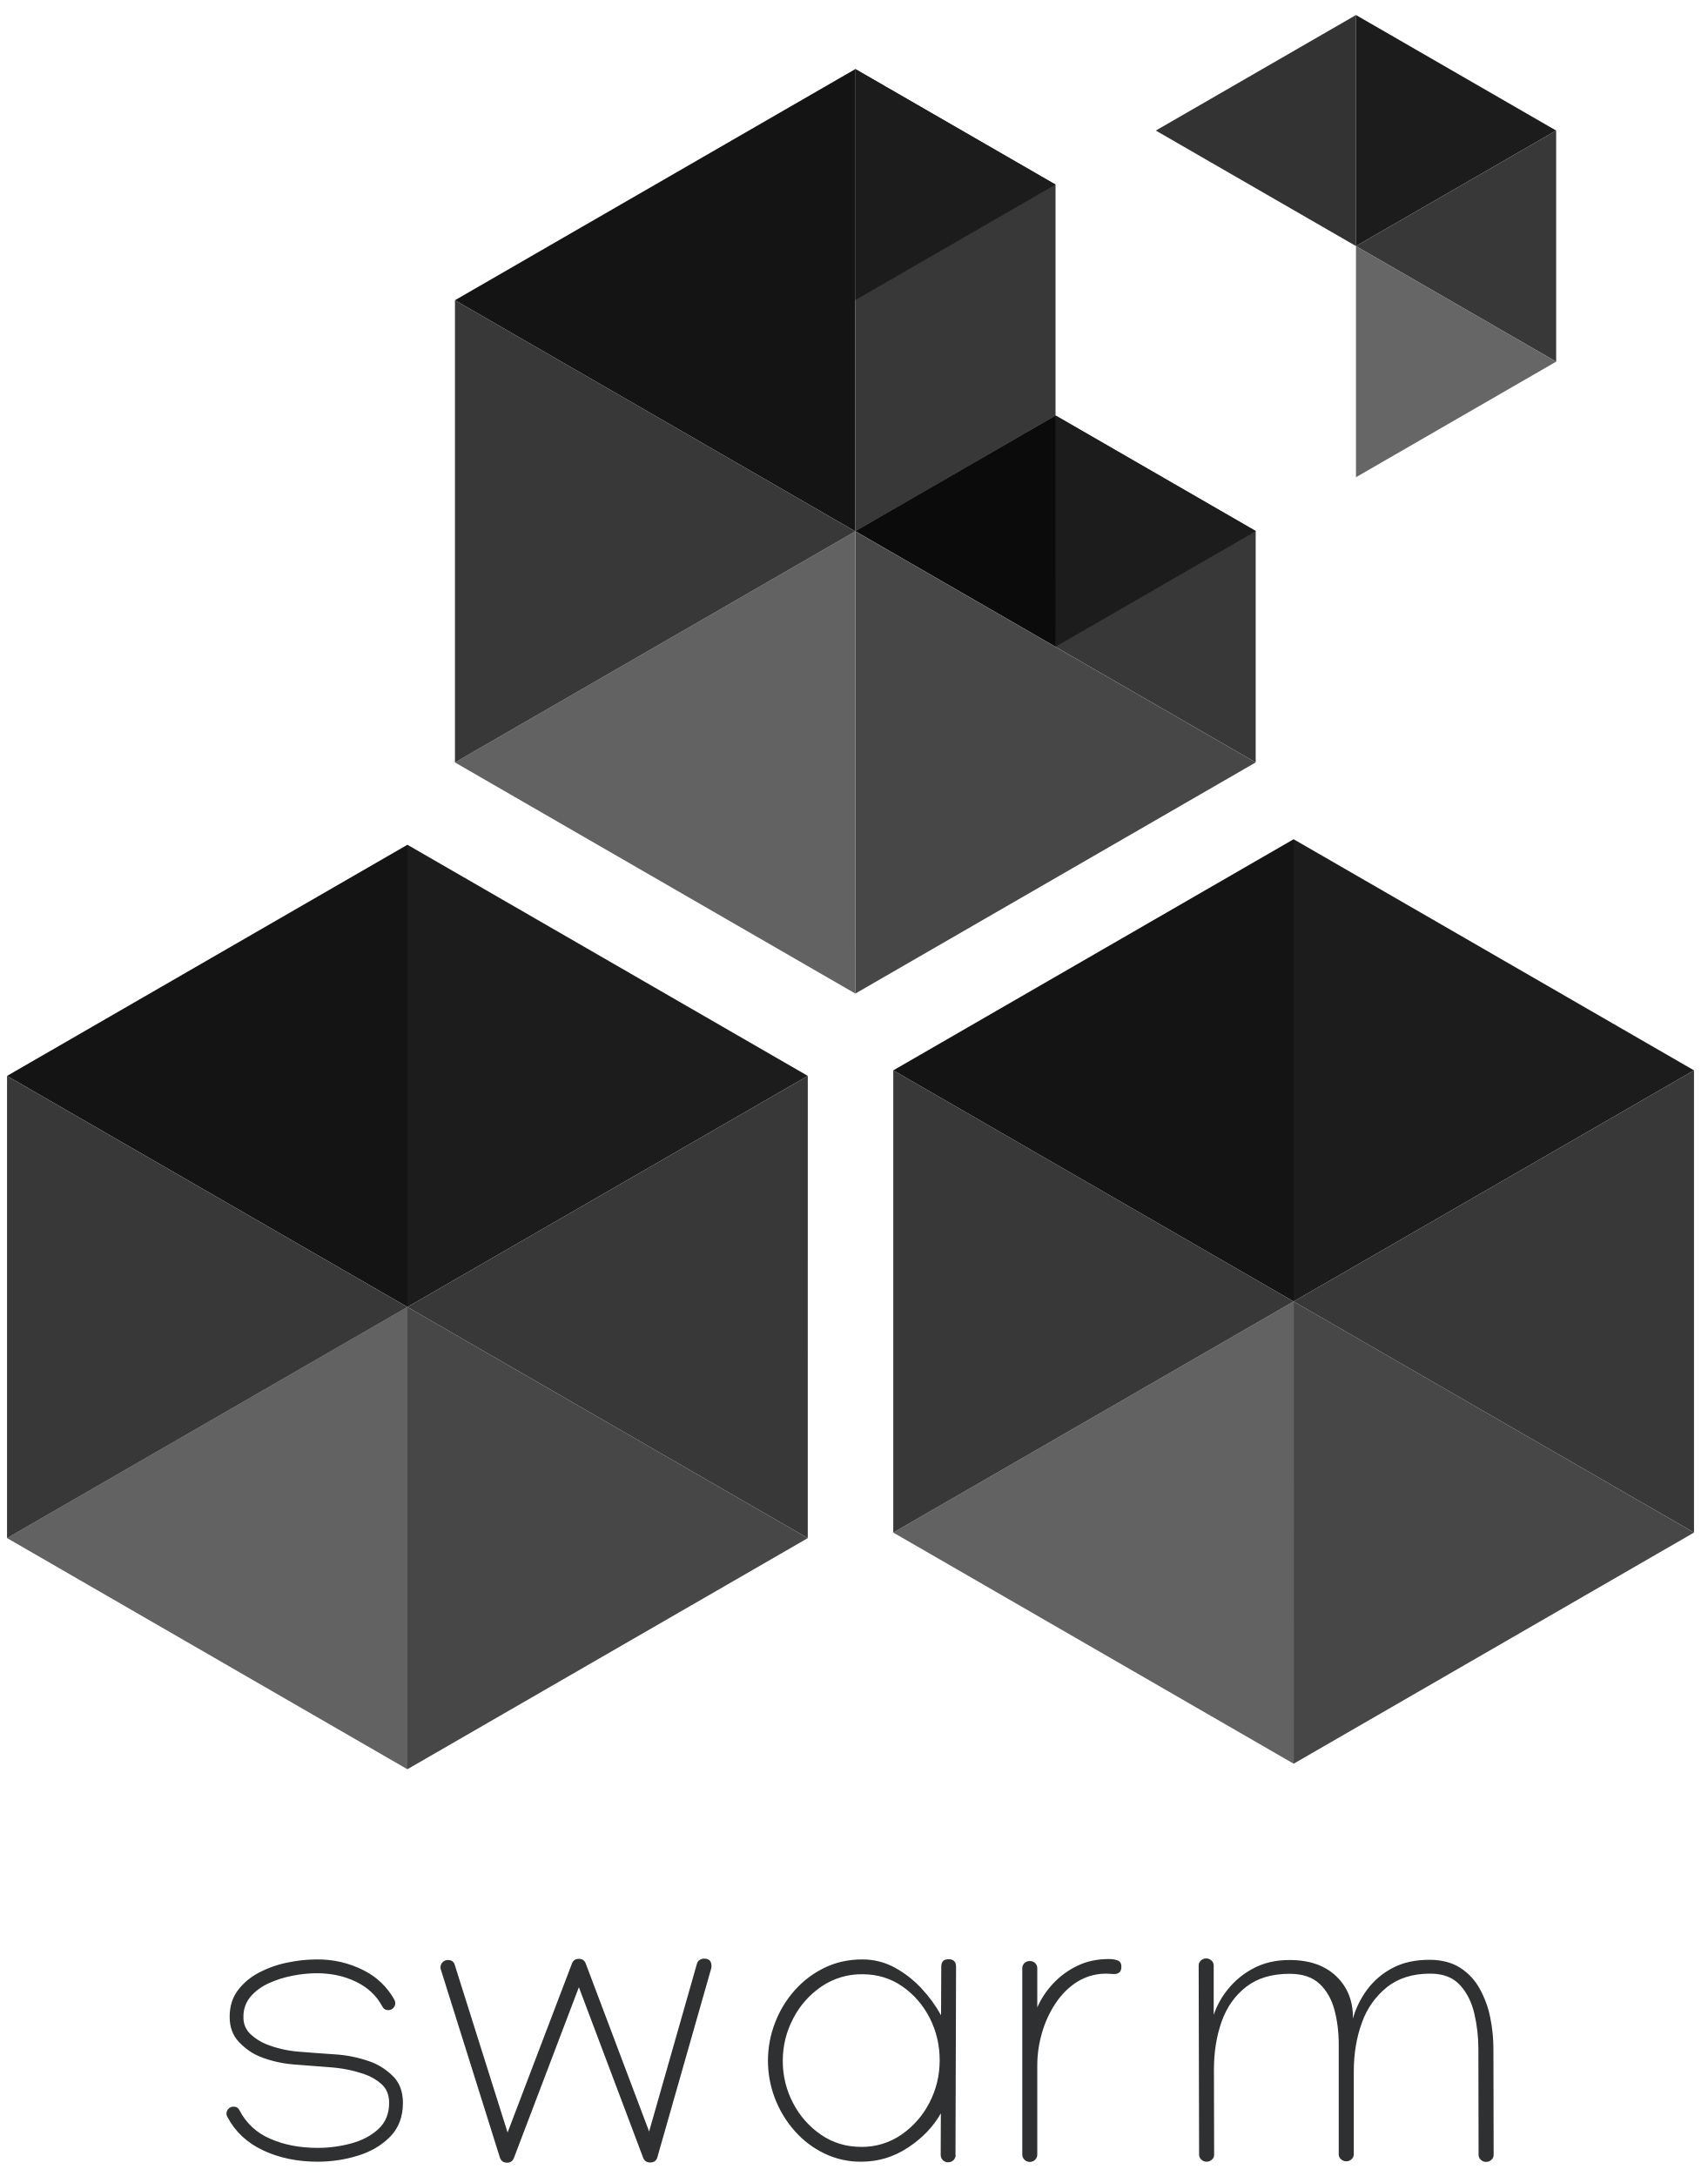
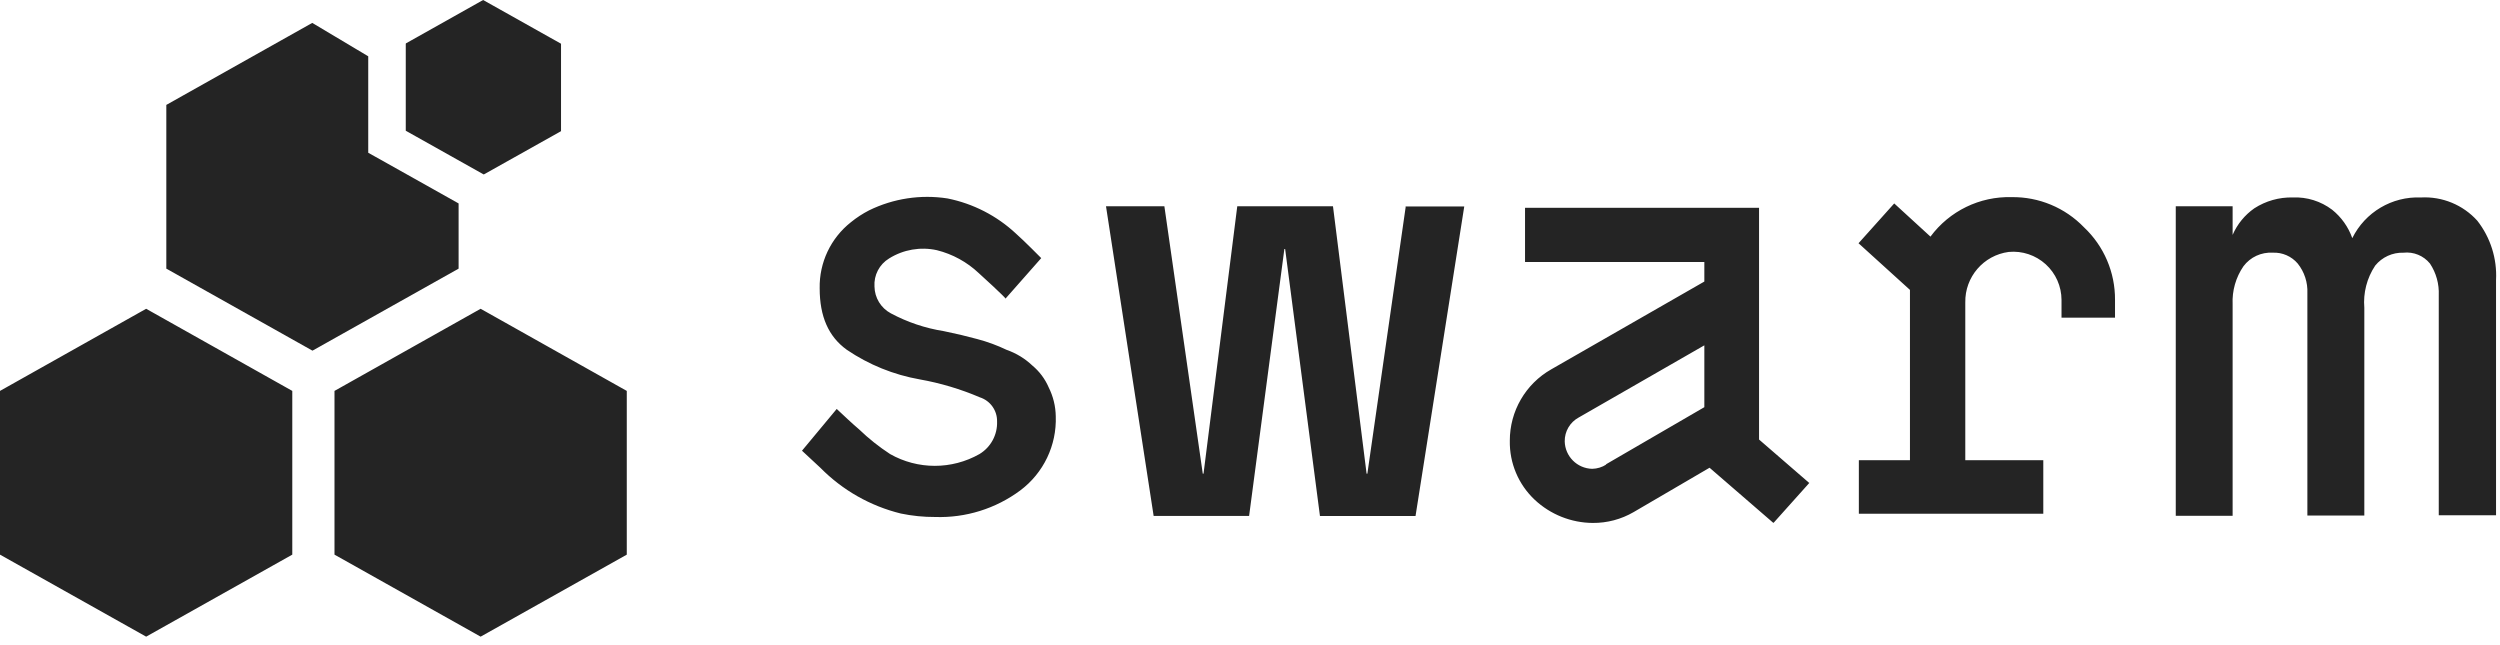
- <svg xmlns="http://www.w3.org/2000/svg" viewBox="0 0 51 65">
-   <g fill="none" fill-rule="evenodd">
-     <path fill="#141414" d="M26.679 31.973l11.957-6.904v13.808z" />
-     <path fill="#1C1C1C" d="M38.636 25.069l11.958 6.904-11.958 6.904z" />
-     <path fill="#383838" d="M50.594 31.973V45.78l-11.958-6.903z" />
-     <path fill="#474747" d="M50.593 45.78l-11.956 6.904V38.877z" />
-     <path fill="#626262" d="M38.637 52.684L26.679 45.78l11.957-6.903z" />
-     <path fill="#383838" d="M26.679 45.78V31.973l11.957 6.904z" />
-     <g>
-       <path fill="#141414" d="M.21 32.139l11.958-6.905v13.808z" />
-       <path fill="#1C1C1C" d="M12.168 25.234l11.958 6.904-11.958 6.904z" />
-       <path fill="#383838" d="M24.126 32.138l-.001 13.808-11.957-6.904z" />
-       <path fill="#474747" d="M24.125 45.946l-11.957 6.903V39.042z" />
-       <path fill="#626262" d="M12.168 52.85L.21 45.944l11.958-6.903z" />
-       <path fill="#383838" d="M.21 45.945V32.14l11.958 6.903z" />
-     </g>
-     <g>
-       <path fill="#141414" d="M13.588 8.968l11.957-6.904v13.808z" />
-       <path d="M25.545 2.064l5.98 3.452v6.902l-5.98 3.453V2.064z" fill="#383838" />
-       <path fill="#1C1C1C" d="M31.525 5.512l-5.98 3.452V2.06z" />
-       <path d="M25.545 15.871l5.981-3.453 5.977 3.45v6.907L25.545 15.87z" fill="#383838" />
-       <path fill="#0B0B0B" d="M25.553 15.863l5.979-3.452v6.904z" />
-       <path fill="#1C1C1C" d="M31.532 12.411l5.979 3.452-5.98 3.452z" />
-       <path fill="#474747" d="M37.502 22.775l-11.956 6.904V15.872z" />
-       <path fill="#626262" d="M25.546 29.679l-11.958-6.904 11.957-6.903z" />
-       <path fill="#383838" d="M13.588 22.775V8.968l11.957 6.904z" />
-     </g>
-     <g>
-       <path fill="#333" d="M34.52 3.9L40.498.449V7.35z" />
-       <path fill="#1C1C1C" d="M40.498.449L46.477 3.9l-5.979 3.451z" />
-       <path fill="#383838" d="M46.477 3.9v6.903l-5.979-3.452z" />
-       <path fill="#666" d="M46.477 10.803l-5.979 3.452V7.351z" />
-     </g>
-     <path d="M9.488 64.573c.409 0 .809-.06 1.2-.18.39-.12.713-.31.966-.569.254-.26.38-.595.38-1.008 0-.342-.103-.613-.312-.813-.208-.2-.44-.344-.695-.43a3.81 3.81 0 00-1.029-.207 60.4 60.4 0 01-1.079-.08 3.324 3.324 0 01-.993-.233 1.567 1.567 0 01-.445-.291.665.665 0 01-.21-.516.9.9 0 01.21-.601c.14-.165.32-.299.542-.401.222-.102.46-.178.714-.227a3.8 3.8 0 01.722-.074c.44 0 .835.087 1.185.26.35.172.607.416.772.73.039.075.1.112.182.112.055 0 .104-.02.145-.061a.198.198 0 00.062-.145.221.221 0 00-.024-.1 2.137 2.137 0 00-.928-.887 2.992 2.992 0 00-1.394-.321c-.291 0-.589.032-.893.097a3.186 3.186 0 00-.843.303 1.836 1.836 0 00-.625.53c-.16.217-.239.478-.239.785 0 .31.095.564.286.76.19.197.398.34.622.43.318.126.656.204 1.014.233.357.03.717.057 1.079.083.361.026.705.095 1.031.21.185.062.353.16.504.294.151.134.227.32.227.56 0 .326-.109.588-.327.787-.218.198-.49.34-.817.427a3.85 3.85 0 01-.99.13c-.534 0-1.008-.091-1.42-.274a1.821 1.821 0 01-.914-.846c-.036-.075-.096-.112-.183-.112a.198.198 0 00-.144.062.198.198 0 00-.039.239c.232.444.589.779 1.07 1.005.482.226 1.025.339 1.63.339zm5.654.03c.103 0 .171-.048.207-.142l1.94-5.1 1.92 5.094c.036.094.105.141.207.141.118 0 .19-.053.218-.159l1.61-5.647a.237.237 0 00.005-.065c0-.145-.072-.218-.218-.218h-.012c-.11.008-.178.06-.206.16l-1.426 5.004-1.893-5.017c-.035-.094-.104-.141-.206-.141s-.17.047-.206.141L15.16 63.7l-1.574-4.993c-.027-.106-.096-.159-.206-.159a.216.216 0 00-.16.065.216.216 0 00-.052.224l1.762 5.612c.036.102.106.153.212.153zm13.177-.013a.216.216 0 00.159-.065.216.216 0 00.065-.159h-.006l.017-5.617c0-.15-.074-.224-.224-.224-.145 0-.218.074-.218.224l-.006 1.45a3.995 3.995 0 00-.568-.784 3.162 3.162 0 00-.802-.634 2 2 0 00-.987-.25c-.405 0-.779.082-1.12.247-.342.165-.64.39-.894.675-.253.285-.45.61-.589.973a3.14 3.14 0 00.003 2.266c.141.362.338.684.59.967.25.283.546.506.884.669a2.49 2.49 0 001.096.245c.507 0 .974-.14 1.4-.422.426-.28.754-.622.981-1.023l-.005 1.232v.006c0 .063.021.116.064.16a.216.216 0 00.16.064zm-2.6-.46c-.444 0-.843-.12-1.197-.362a2.572 2.572 0 01-.837-.949 2.677 2.677 0 01-.306-1.259c0-.448.103-.869.31-1.264a2.58 2.58 0 01.848-.958 2.12 2.12 0 011.217-.365c.448 0 .846.12 1.194.362s.621.557.82.946c.198.39.297.81.297 1.262 0 .452-.102.874-.306 1.267a2.59 2.59 0 01-.837.955 2.07 2.07 0 01-1.203.366zm5.037.449a.216.216 0 00.16-.065.216.216 0 00.064-.16v-2.658c0-.33.048-.656.142-.979a3.19 3.19 0 01.41-.884c.178-.267.395-.48.65-.64a1.615 1.615 0 01.98-.232c.035.004.072.006.111.006.146 0 .219-.073.219-.218 0-.099-.038-.161-.112-.189a.768.768 0 00-.266-.041c-.35 0-.665.069-.946.206a2.405 2.405 0 00-.722.534 2.55 2.55 0 00-.466.704v-1.167a.207.207 0 00-.064-.156.222.222 0 00-.16-.062.222.222 0 00-.159.062.207.207 0 00-.065.156v5.559c0 .062.022.115.065.159a.216.216 0 00.16.065zm5.493-5.872a.19.19 0 00-.067-.144.225.225 0 00-.157-.062c-.06 0-.113.02-.158.062a.19.19 0 00-.067.144v.006l.013 5.653a.19.19 0 00.067.145.225.225 0 00.157.062c.06 0 .113-.021.158-.062a.19.19 0 00.067-.145l-.006-2.546c0-.523.077-1 .23-1.433.154-.432.398-.778.732-1.037.334-.26.766-.39 1.296-.39.39 0 .69.102.902.304.211.203.359.464.442.784.084.32.125.66.125 1.017v3.29a.19.19 0 00.068.144.225.225 0 00.157.062c.06 0 .112-.02.157-.062a.19.19 0 00.068-.144v-2.476c0-.53.08-1.017.243-1.46a2.36 2.36 0 01.751-1.063c.338-.267.768-.401 1.29-.401.385 0 .68.114.888.342.208.228.351.515.43.86.08.346.119.694.119 1.044l.006 3.171a.19.19 0 00.068.145.225.225 0 00.157.062c.06 0 .112-.021.157-.062a.19.19 0 00.068-.145l-.007-3.171c0-.315-.032-.628-.096-.94a2.958 2.958 0 00-.315-.858 1.733 1.733 0 00-.58-.622c-.242-.155-.54-.235-.895-.239-.44-.004-.818.079-1.133.248a2.224 2.224 0 00-.763.657c-.195.27-.333.553-.414.852.008-.515-.156-.935-.494-1.262-.338-.326-.804-.489-1.399-.489-.406 0-.763.082-1.071.245a2.4 2.4 0 00-.764.622 2.458 2.458 0 00-.43.772v-1.48z" fill="#2F3031" fill-rule="nonzero" />
+ <svg xmlns="http://www.w3.org/2000/svg" viewBox="0 0 163 42">
+   <g fill="#242424" fill-rule="nonzero">
+     <path d="M91.657 13.447l-2.505 17.438h-.05L86.91 13.447h-6.24l-2.2 17.438h-.049l-2.504-17.438h-3.806l3.106 20.19h6.225l2.299-17.402h.05l2.27 17.408h6.232l3.176-20.181h-3.798s-.014-.057-.014-.015zM161.518 14.388a4.612 4.612 0 00-3.671-1.513 4.768 4.768 0 00-4.478 2.652 4.138 4.138 0 00-1.315-1.853 3.968 3.968 0 00-2.561-.8 4.428 4.428 0 00-2.511.708 4.089 4.089 0 00-1.415 1.733v-1.868h-3.707V33.63h3.707V19.835c-.04-.88.208-1.75.707-2.476a2.221 2.221 0 011.91-.884 2.016 2.016 0 011.627.708c.437.546.66 1.232.63 1.93v14.502h3.713V20.07a4.3 4.3 0 01.708-2.752 2.278 2.278 0 011.846-.842 1.945 1.945 0 011.726.708c.405.61.605 1.333.573 2.065v14.346h3.735V18.258a5.786 5.786 0 00-1.224-3.87zM117.993 31.458l-2.349 2.624h-.035l-4.146-3.586-4.951 2.893c-.81.47-1.73.715-2.667.707a5.596 5.596 0 01-3.778-1.507 5.15 5.15 0 01-1.627-3.855 5.334 5.334 0 012.703-4.654l9.98-5.723v-1.274H99.432v-3.536h15.258v15.11l3.268 2.829.036-.028zm-13.3-1.175l6.43-3.735v-4.032l-8.19 4.704a1.74 1.74 0 00-.913 1.557c.022.979.81 1.767 1.79 1.79.329-.007.65-.105.926-.284h-.042zM135.876 14.82a6.437 6.437 0 00-4.719-1.967 6.367 6.367 0 00-5.291 2.575l-2.363-2.164-2.327 2.596 3.353 3.041v11.106h-3.332v3.488h12.026v-3.488h-5.086V19.722a3.261 3.261 0 012.83-3.296 3.148 3.148 0 013.444 3.126v1.16h3.488v-1.16a6.437 6.437 0 00-2.023-4.732zM68.37 25.247a3.827 3.827 0 00-1.062-1.415 4.655 4.655 0 00-1.67-1.019 10.83 10.83 0 00-1.923-.707 33.157 33.157 0 00-2.18-.516 10.915 10.915 0 01-3.451-1.16 2.016 2.016 0 01-1.068-1.748 1.988 1.988 0 01.955-1.832 4.18 4.18 0 013.112-.538 6.14 6.14 0 012.73 1.493c.163.134 1.776 1.627 1.748 1.662l2.327-2.638s-1.117-1.132-1.648-1.599a9.196 9.196 0 00-4.464-2.292 8.616 8.616 0 00-5.114.778c-.42.216-.816.474-1.181.771a5.355 5.355 0 00-2.038 4.315c0 1.84.58 3.148 1.769 4.004a12.26 12.26 0 004.76 1.931c1.345.24 2.657.631 3.912 1.168a1.62 1.62 0 011.125 1.577 2.377 2.377 0 01-1.146 2.122 5.907 5.907 0 01-5.829 0A13.667 13.667 0 0156.018 28c-.502-.425-.976-.885-1.464-1.337l-2.264 2.723s1.104 1.033 1.203 1.118a11.078 11.078 0 005.242 2.978c.735.153 1.484.229 2.235.226a8.807 8.807 0 005.553-1.733 5.78 5.78 0 002.313-4.831 4.343 4.343 0 00-.467-1.896zM0 36.162l9.529 5.348 9.528-5.348V25.487l-9.528-5.355L0 25.487zM31.5 0l-5.037 2.83-.007.042v5.652l5.044 2.83.043.021 5.036-2.823V2.851zM40.866 25.487l-9.529-5.355-9.528 5.355v10.675l9.528 5.348 9.529-5.348z" />
+     <path d="M20.359 1.493L10.844 6.84v10.675l9.529 5.348 9.528-5.348v-4.251l-4.64-2.604-1.252-.7V3.671z" />
  </g>
</svg>
